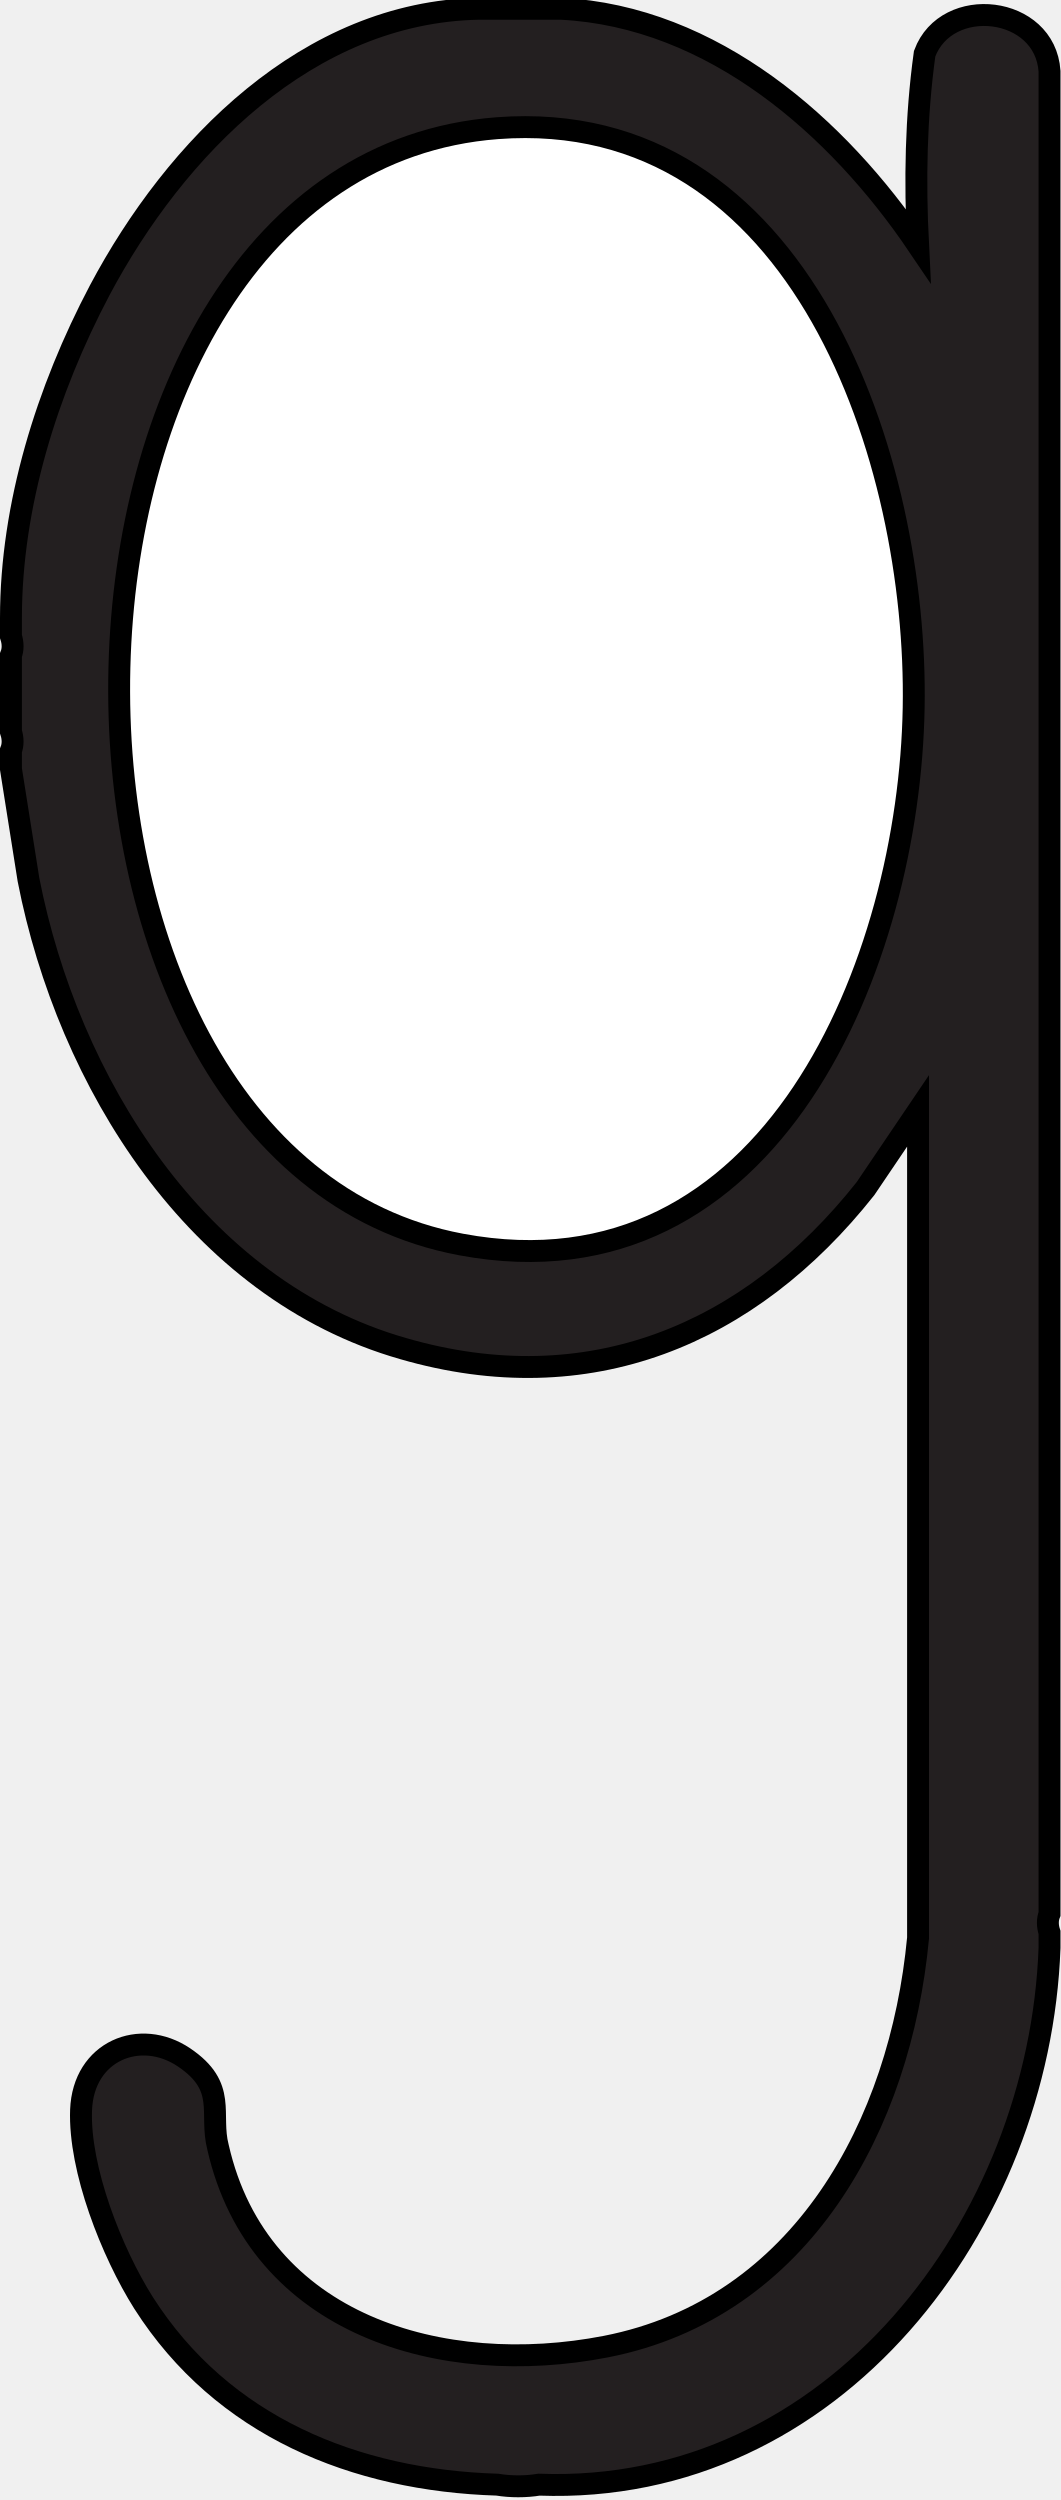
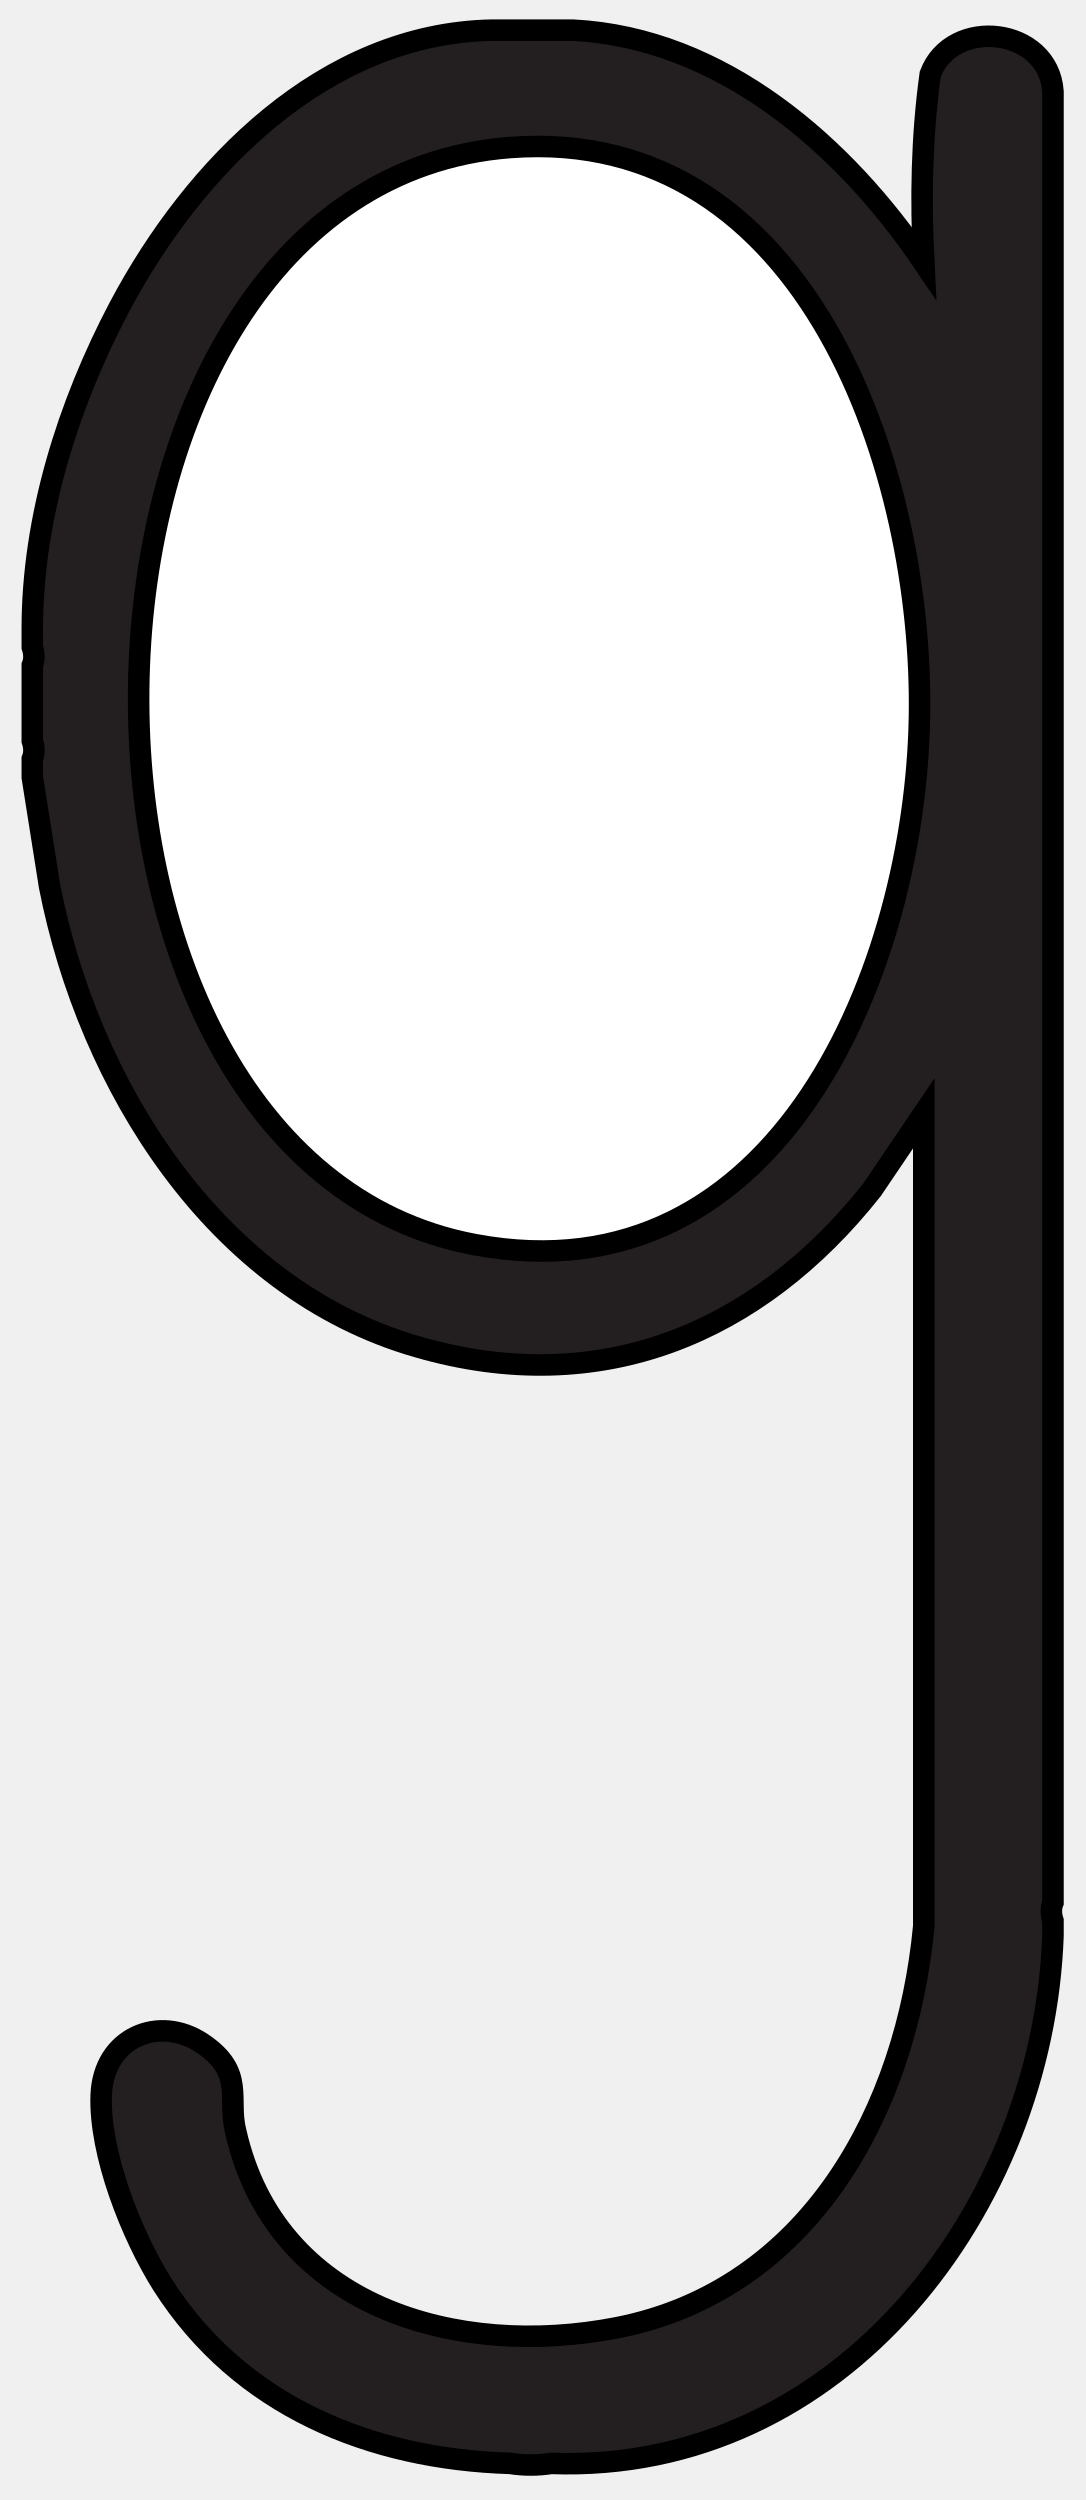
- <svg xmlns="http://www.w3.org/2000/svg" id="Layer_2" version="1.1" viewBox="-1 -1 96.8 228.2">
+ <svg xmlns="http://www.w3.org/2000/svg" id="Layer_2" version="1.1" viewBox="-3 -3 100.8 232.2">
  <defs>
    <style>
      .st4 {
        fill: #231f20;
        stroke: #000;
        stroke-miterlimit: 10;
        stroke-width: 2px;
      }

      .st3 {
        fill: #ffffff;
        stroke: #000;
        stroke-miterlimit: 10;
        stroke-width: 2px;
      }
    </style>
  </defs>
  <path class="st4" d="M50.2-.2c13.9.7,25.3,10.8,32.6,21.6-.3-5.9-.2-11.7.6-17.5,2-5.4,11-4.4,11.4,1.6v168.2c-.2.5-.2,1.1,0,1.7v1.4c-.9,25.1-19.6,50-46.6,49-1.2.2-2.6.2-3.8,0-13-.4-25.1-5.3-32.3-16.6-2.9-4.6-5.9-12.2-5.7-17.6s5.4-7.5,9.4-4.8,2.3,5.1,3.1,8.2c3.7,16.3,20.5,21.1,35.4,18.2,17.9-3.5,26.9-20.3,28.5-37.3v-75.5s-4.8,7.1-4.8,7.1c-10.6,13.4-25.3,19.5-42.2,14.6-18.9-5.4-30.6-24.4-34.2-42.8L0,69.2v-1.7c.2-.5.2-1.1,0-1.7v-7c.2-.5.2-1.1,0-1.7,0-.6,0-1.1,0-1.7,0-10.3,3.3-20.8,8.1-29.9C15,12.5,27.1.1,42.7-.2h7.4Z" />
  <path class="st3" d="M44.4,10.7c27.8-2.1,38.4,30.4,38,52.9-.4,23.1-12.9,54.3-41.3,49C-1.8,104.6-.3,14.1,44.4,10.7Z" />
</svg>
